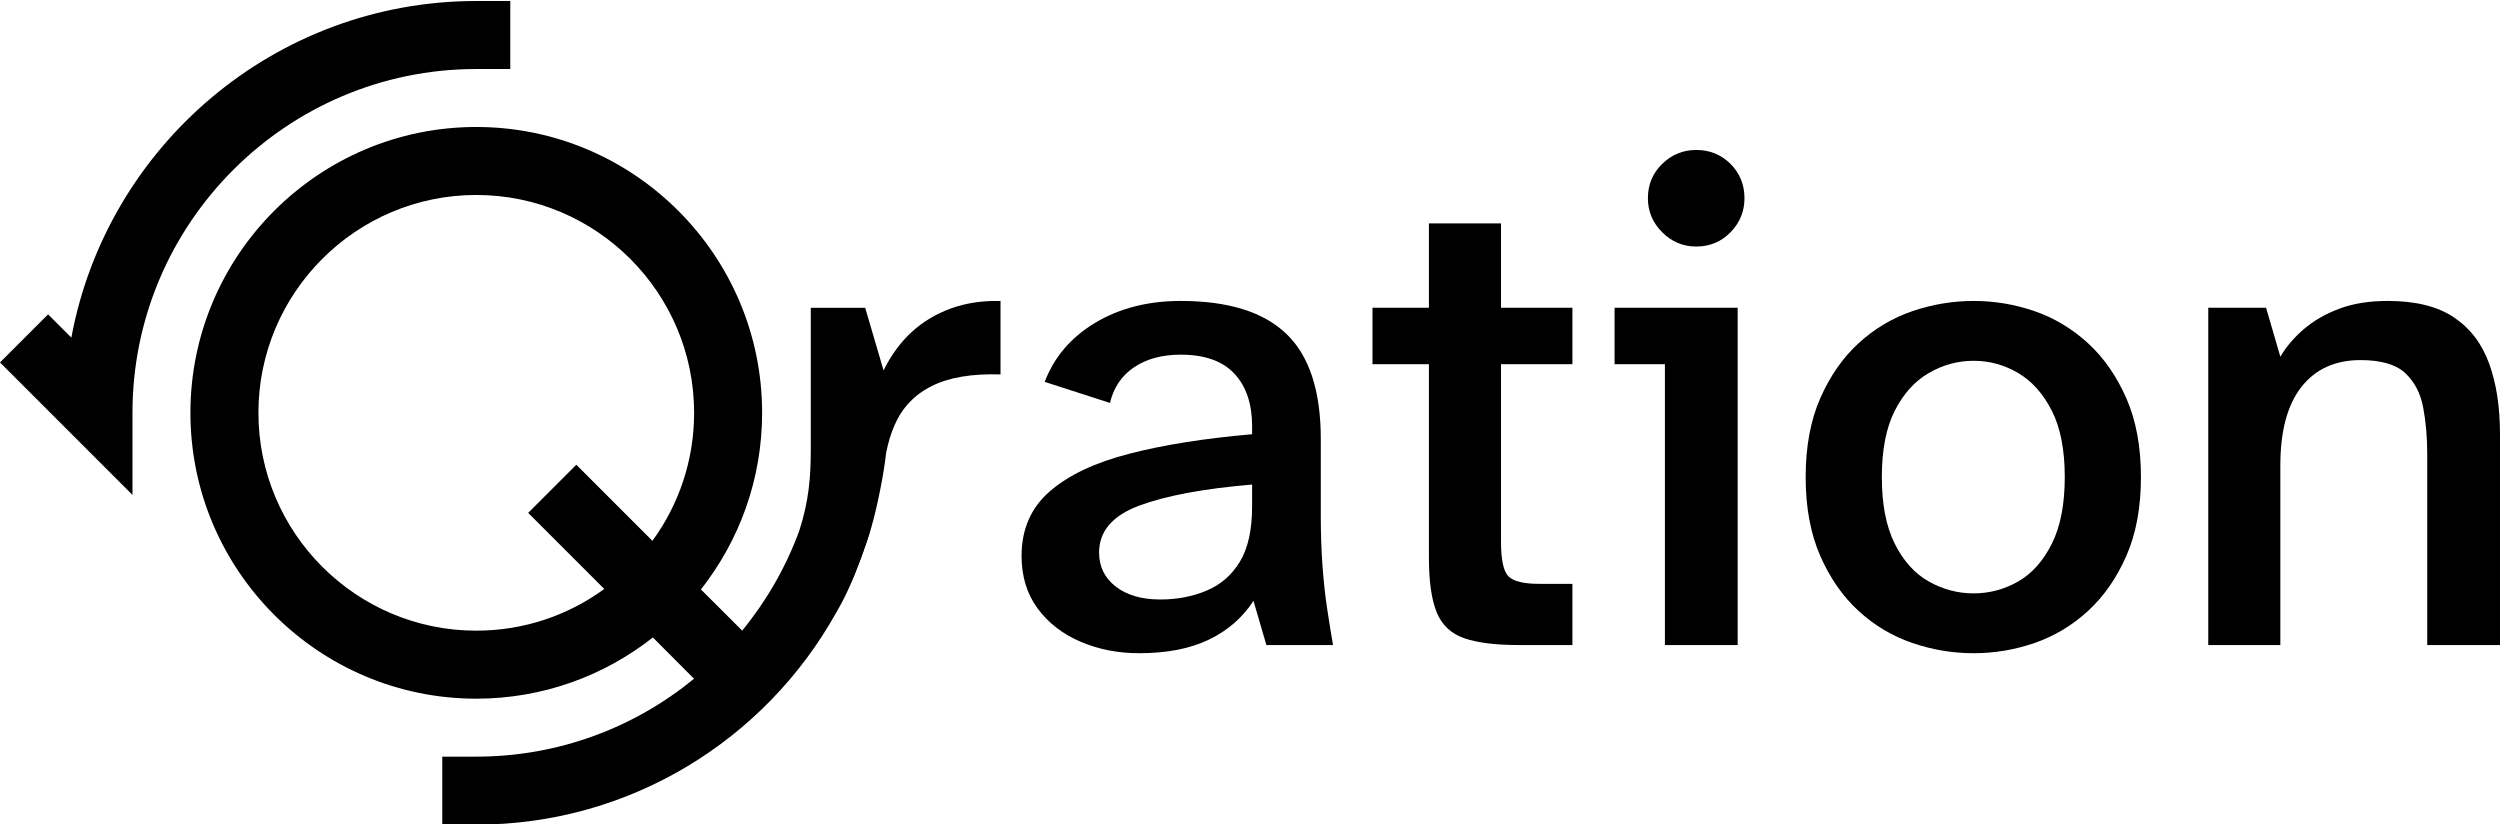
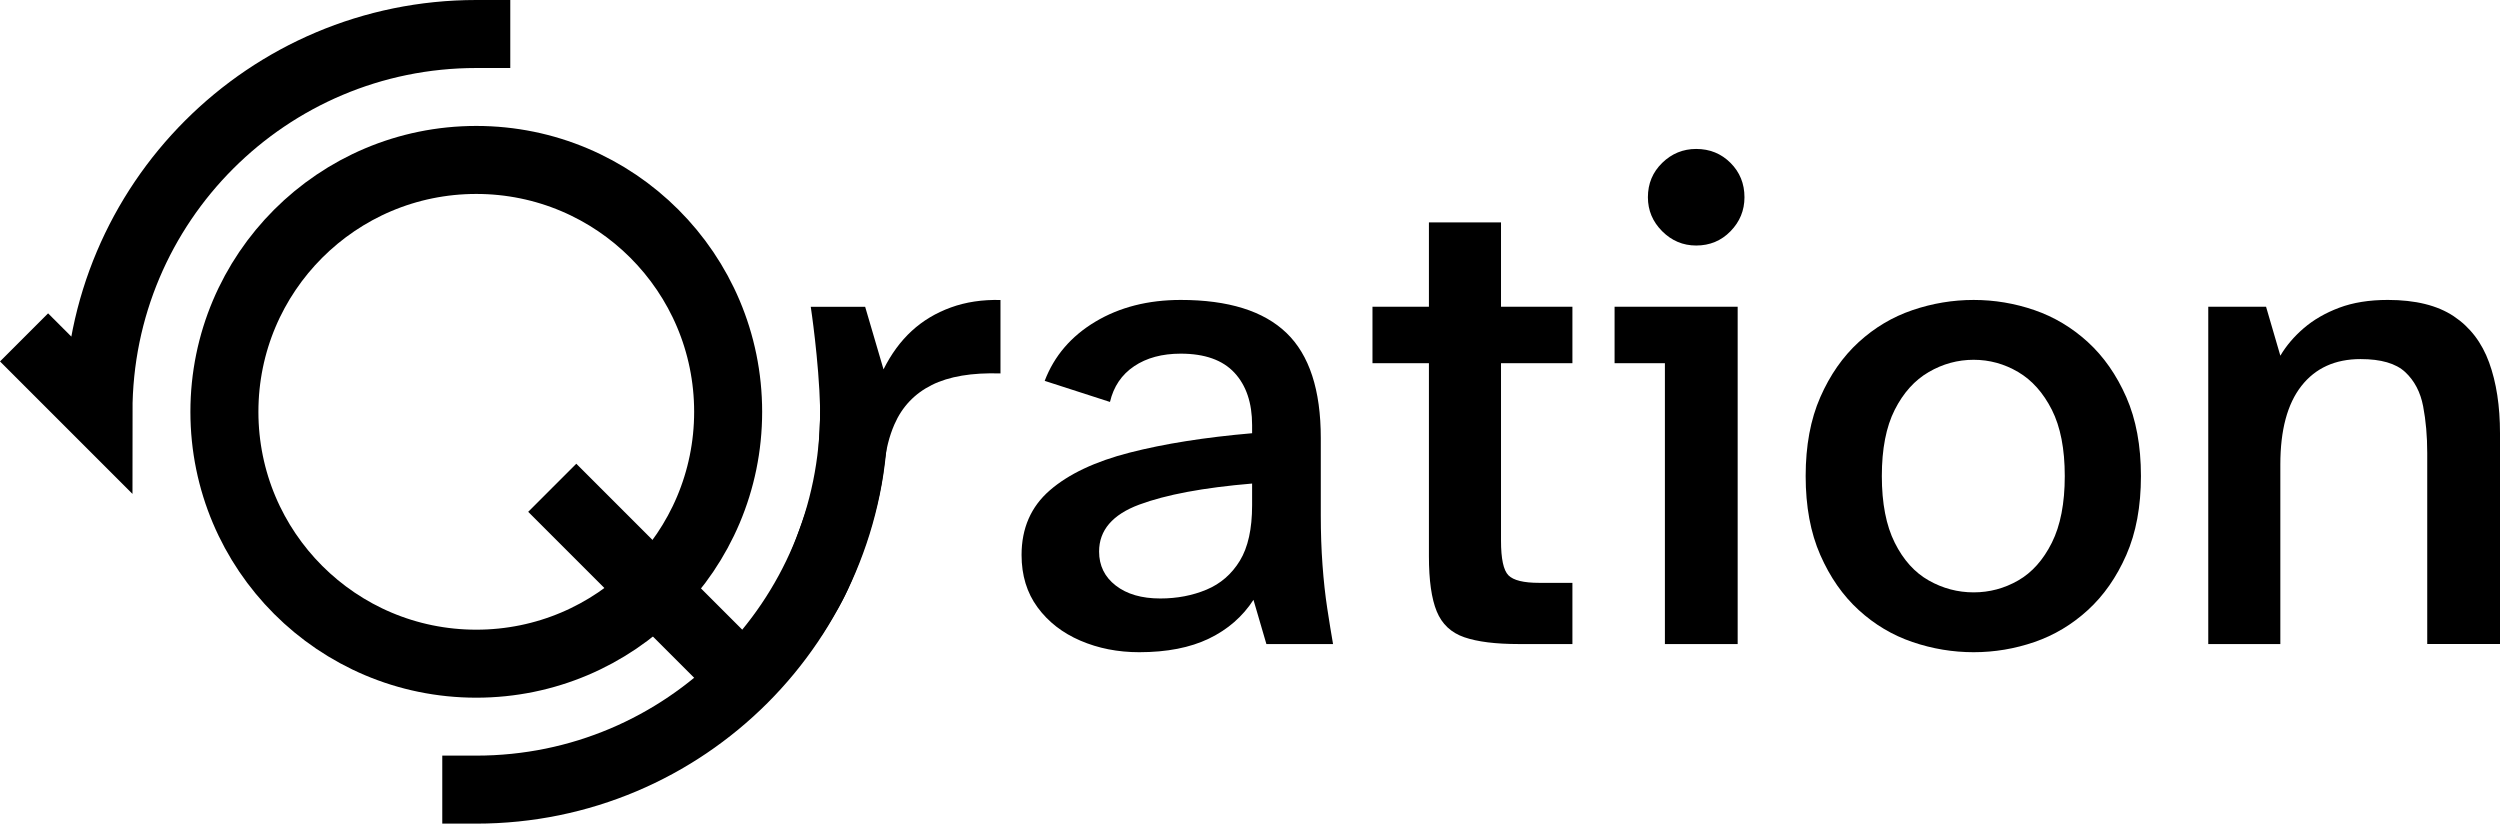
<svg xmlns="http://www.w3.org/2000/svg" id="Layer_1" data-name="Layer 1" viewBox="0 0 330.853 109">
-   <path d="M125.84,40.824c-1.98.72-3.71,1.76-5.18,3.11-1.47,1.34-2.71,3.04-3.73,5.08l-2.43-8.28h-7.2v18.75c0,3.59-.24,6.8-1.53,10.78-.04.12.05-.12,0,0-1.78,4.83-4.34,9.28-7.55,13.19l-5.46-5.45c5.07-6.43,8.1-14.56,8.1-23.37,0-20.86-16.97-37.83-37.83-37.83-20.86,0-37.83,16.97-37.83,37.83s16.97,37.83,37.83,37.83c8.81,0,16.94-3.03,23.37-8.1l5.45,5.46c-7.85,6.44-17.89,10.31-28.82,10.31h-4.5v9h4.5c20.39,0,38.2-11.26,47.53-27.88.03-.04.06-.09.09-.14.53-.94,1.03-1.9,1.5-2.87.07-.14.14-.28.2-.43.97-2.19,2.2-5.43,2.99-8.13.76-2.64,1.64-7.02,1.93-9.73.07-.62-.11.56,0,0,.26-1.35.62-2.55,1.1-3.65,1.01-2.34,2.66-4.08,4.95-5.22,2.27-1.14,5.31-1.65,9.09-1.53v-9.72c-2.41-.06-4.59.27-6.57.99ZM63.03,83.463c-15.9,0-28.83-12.93-28.83-28.83,0-15.9,12.93-28.83,28.83-28.83,15.9,0,28.83,12.93,28.83,28.83,0,6.32-2.04,12.18-5.52,16.94l-10.07-10.07-6.37,6.37,10.07,10.07c-4.76,3.48-10.62,5.52-16.94,5.52Z" />
-   <path d="M17.531,65.497L0,47.967l6.364-6.364,3.078,3.078C14.133,19.366,36.379.134,63.031.134h4.5v9h-4.5c-25.089,0-45.5,20.411-45.5,45.5v10.863Z" />
-   <path d="M112.35,77.814c.97-2.19,2.2-5.43,2.99-8.13" />
-   <path d="M150.765,86.447c-2.82,0-5.415-.511-7.785-1.53-2.371-1.02-4.261-2.489-5.67-4.41-1.41-1.919-2.115-4.229-2.115-6.93,0-3.539,1.245-6.39,3.735-8.55,2.489-2.16,6.015-3.825,10.575-4.995,4.559-1.17,9.959-2.025,16.2-2.565v-1.08c0-2.938-.78-5.249-2.34-6.93-1.562-1.679-3.931-2.52-7.11-2.52-2.461,0-4.516.555-6.165,1.665-1.651,1.11-2.716,2.686-3.195,4.725l-8.64-2.79c1.26-3.299,3.494-5.909,6.705-7.83,3.209-1.919,6.975-2.88,11.295-2.88,6.3,0,10.965,1.455,13.995,4.365,3.029,2.911,4.545,7.546,4.545,13.905v10.26c0,2.28.074,4.455.225,6.524.149,2.07.36,3.991.63,5.761.271,1.771.525,3.345.766,4.725h-8.82l-1.71-5.85c-1.44,2.22-3.406,3.93-5.895,5.13-2.491,1.199-5.566,1.8-9.226,1.8ZM153.555,79.337c2.219,0,4.26-.39,6.12-1.17,1.859-.779,3.33-2.055,4.41-3.825,1.08-1.769,1.62-4.214,1.62-7.335v-2.88c-6.421.54-11.4,1.471-14.94,2.79-3.541,1.32-5.31,3.391-5.31,6.21,0,1.86.733,3.361,2.205,4.5,1.469,1.141,3.434,1.71,5.895,1.71Z" />
-   <path d="M200.985,85.367c-3.06,0-5.46-.3-7.2-.9-1.74-.599-2.956-1.739-3.645-3.42-.69-1.679-1.035-4.108-1.035-7.29v-25.56h-7.47v-7.47h7.47v-11.16h9.54v11.16h9.45v7.47h-9.45v23.49c0,2.4.329,3.93.99,4.59.659.661,2.009.99,4.05.99h4.41v8.1h-7.11Z" />
-   <path d="M220.335,85.367v-37.17h-6.66v-7.47h16.29v44.64h-9.63ZM224.475,32.627c-1.741,0-3.24-.63-4.5-1.89-1.26-1.261-1.89-2.76-1.89-4.5,0-1.801.63-3.314,1.89-4.545,1.26-1.229,2.759-1.846,4.5-1.846,1.8,0,3.314.616,4.545,1.846,1.229,1.23,1.845,2.744,1.845,4.545,0,1.74-.615,3.239-1.845,4.5-1.23,1.26-2.745,1.89-4.545,1.89Z" />
-   <path d="M261.194,86.447c-2.761,0-5.461-.45-8.101-1.35-2.641-.9-5.01-2.31-7.109-4.23-2.102-1.92-3.796-4.35-5.085-7.29-1.291-2.939-1.936-6.42-1.936-10.44,0-4.019.645-7.499,1.936-10.439,1.289-2.939,2.983-5.369,5.085-7.29,2.1-1.92,4.469-3.33,7.109-4.23,2.64-.899,5.34-1.35,8.101-1.35,2.759,0,5.444.45,8.055,1.35,2.61.9,4.964,2.311,7.065,4.23,2.1,1.921,3.794,4.351,5.085,7.29,1.289,2.94,1.935,6.421,1.935,10.439,0,4.021-.646,7.501-1.935,10.44-1.291,2.94-2.985,5.37-5.085,7.29-2.102,1.921-4.455,3.33-7.065,4.23-2.61.899-5.296,1.35-8.055,1.35ZM261.194,78.527c2.1,0,4.063-.524,5.895-1.575,1.83-1.049,3.314-2.714,4.455-4.995,1.14-2.279,1.71-5.22,1.71-8.82,0-3.6-.57-6.524-1.71-8.774-1.141-2.25-2.625-3.915-4.455-4.995-1.831-1.08-3.795-1.62-5.895-1.62-2.102,0-4.081.54-5.94,1.62-1.86,1.08-3.36,2.745-4.5,4.995-1.141,2.25-1.71,5.175-1.71,8.774,0,3.601.569,6.541,1.71,8.82,1.14,2.281,2.64,3.946,4.5,4.995,1.859,1.051,3.839,1.575,5.94,1.575Z" />
-   <path d="M292.244,85.367v-44.64h7.649l1.891,6.479c.778-1.319,1.813-2.534,3.104-3.645,1.29-1.109,2.849-2.01,4.68-2.7,1.83-.689,3.975-1.035,6.436-1.035,3.659,0,6.569.72,8.729,2.16,2.16,1.439,3.72,3.48,4.681,6.12.959,2.641,1.439,5.76,1.439,9.359v27.9h-9.63v-25.29c0-2.219-.18-4.275-.54-6.165s-1.156-3.404-2.385-4.545c-1.23-1.139-3.195-1.71-5.896-1.71-3.36,0-5.971,1.186-7.83,3.555-1.86,2.371-2.789,5.836-2.789,10.396v23.76h-9.54Z" />
-   <path d="M110.65,81.114c.44-.75.87-1.53,1.2-2.21.1-.2.2-.42.3-.66-.47.97-.97,1.93-1.5,2.87Z" />
+   <defs>
+     <style>
+       .cls-1 {
+         fill: none;
+         stroke: #000;
+         stroke-linecap: square;
+         stroke-miterlimit: 10;
+         stroke-width: 9px;
+       }
+     </style>
+   </defs>
+   <circle class="cls-1" cx="63.031" cy="54.5" r="33.333" />
+   <line class="cls-1" x1="76.266" y1="67.735" x2="97.387" y2="88.855" />
+   <path class="cls-1" d="M6.365,47.833l6.667,6.667C13.031,26.886,35.417,4.5,63.031,4.5" />
+   <path class="cls-1" d="M113.031,54.5c0,27.614-22.386,50-50,50" />
+   <g>
+     <path d="M150.765,86.314c-2.82,0-5.415-.511-7.785-1.53-2.371-1.02-4.261-2.489-5.67-4.41-1.41-1.919-2.115-4.229-2.115-6.93,0-3.539,1.245-6.39,3.735-8.55,2.489-2.16,6.015-3.825,10.575-4.995,4.559-1.17,9.959-2.025,16.2-2.565v-1.08c0-2.938-.78-5.249-2.34-6.93-1.562-1.679-3.931-2.52-7.11-2.52-2.461,0-4.516.555-6.165,1.665-1.651,1.11-2.716,2.686-3.195,4.725l-8.64-2.79c1.26-3.299,3.494-5.909,6.705-7.83,3.209-1.919,6.975-2.88,11.295-2.88,6.3,0,10.965,1.455,13.995,4.365,3.029,2.911,4.545,7.546,4.545,13.905v10.26c0,2.28.074,4.455.225,6.524.149,2.07.36,3.991.63,5.761.271,1.771.525,3.345.766,4.725h-8.82l-1.71-5.85c-1.44,2.22-3.406,3.93-5.895,5.13-2.491,1.199-5.566,1.8-9.226,1.8ZM153.555,79.203c2.219,0,4.26-.39,6.12-1.17,1.859-.779,3.33-2.055,4.41-3.825,1.08-1.769,1.62-4.214,1.62-7.335v-2.88c-6.421.54-11.4,1.471-14.94,2.79-3.541,1.32-5.31,3.391-5.31,6.21,0,1.86.733,3.361,2.205,4.5,1.469,1.141,3.434,1.71,5.895,1.71Z" />
+     <path d="M200.985,85.234c-3.06,0-5.46-.3-7.2-.9-1.74-.599-2.956-1.739-3.645-3.42-.69-1.679-1.035-4.108-1.035-7.29v-25.56h-7.47v-7.47h7.47v-11.16h9.54v11.16h9.45v7.47h-9.45v23.49c0,2.4.329,3.93.99,4.59.659.661,2.009.99,4.05.99h4.41v8.1h-7.11Z" />
+     <path d="M220.335,85.234v-37.17h-6.66v-7.47h16.29v44.64h-9.63ZM224.475,32.493c-1.741,0-3.24-.63-4.5-1.89-1.26-1.261-1.89-2.76-1.89-4.5,0-1.801.63-3.314,1.89-4.545,1.26-1.229,2.759-1.846,4.5-1.846,1.8,0,3.314.616,4.545,1.846,1.229,1.23,1.845,2.744,1.845,4.545,0,1.74-.615,3.239-1.845,4.5-1.23,1.26-2.745,1.89-4.545,1.89Z" />
+     <path d="M261.194,86.314c-2.761,0-5.461-.45-8.101-1.35-2.641-.9-5.01-2.31-7.109-4.23-2.102-1.92-3.796-4.35-5.085-7.29-1.291-2.939-1.936-6.42-1.936-10.44,0-4.019.645-7.499,1.936-10.439,1.289-2.939,2.983-5.369,5.085-7.29,2.1-1.92,4.469-3.33,7.109-4.23,2.64-.899,5.34-1.35,8.101-1.35,2.759,0,5.444.45,8.055,1.35,2.61.9,4.964,2.311,7.065,4.23,2.1,1.921,3.794,4.351,5.085,7.29,1.289,2.94,1.935,6.421,1.935,10.439,0,4.021-.646,7.501-1.935,10.44-1.291,2.94-2.985,5.37-5.085,7.29-2.102,1.921-4.455,3.33-7.065,4.23-2.61.899-5.296,1.35-8.055,1.35ZM261.194,78.394c2.1,0,4.063-.524,5.895-1.575,1.83-1.049,3.314-2.714,4.455-4.995,1.14-2.279,1.71-5.22,1.71-8.82,0-3.6-.57-6.524-1.71-8.774-1.141-2.25-2.625-3.915-4.455-4.995-1.831-1.08-3.795-1.62-5.895-1.62-2.102,0-4.081.54-5.94,1.62-1.86,1.08-3.36,2.745-4.5,4.995-1.141,2.25-1.71,5.175-1.71,8.774,0,3.601.569,6.541,1.71,8.82,1.14,2.281,2.64,3.946,4.5,4.995,1.859,1.051,3.839,1.575,5.94,1.575Z" />
+     <path d="M292.244,85.234v-44.64h7.649l1.891,6.479c.778-1.319,1.813-2.534,3.104-3.645,1.29-1.109,2.849-2.01,4.68-2.7,1.83-.689,3.975-1.035,6.436-1.035,3.659,0,6.569.72,8.729,2.16,2.16,1.439,3.72,3.48,4.681,6.12.959,2.641,1.439,5.76,1.439,9.359v27.9h-9.63v-25.29c0-2.219-.18-4.275-.54-6.165s-1.156-3.404-2.385-4.545c-1.23-1.139-3.195-1.71-5.896-1.71-3.36,0-5.971,1.186-7.83,3.555-1.86,2.371-2.789,5.836-2.789,10.396v23.76h-9.54Z" />
+     <path d="M111.849,78.767c-1.055,2.171-3.151,5.369-3.151,5.369l-10.339-.785,4.583-6.033,2.267-5.613c2.898-7.817,2.989-9.081,3.136-12.525.02-.464.229-3.692.194-5.065-.168-6.484-1.243-13.515-1.243-13.515h7.199l2.431,8.28c1.02-2.039,2.264-3.735,3.734-5.085,1.47-1.35,3.195-2.385,5.176-3.104,1.979-.721,4.169-1.05,6.569-.99v9.72c-3.78-.119-6.811.391-9.09,1.53-2.281,1.141-3.931,2.88-4.95,5.22-.679,1.558-1.125,3.323-1.352,5.42-.294,2.707-.91,5.32-1.675,7.963-.926,3.199-2.484,7.145-3.49,9.214Z" />
+   </g>
</svg>
